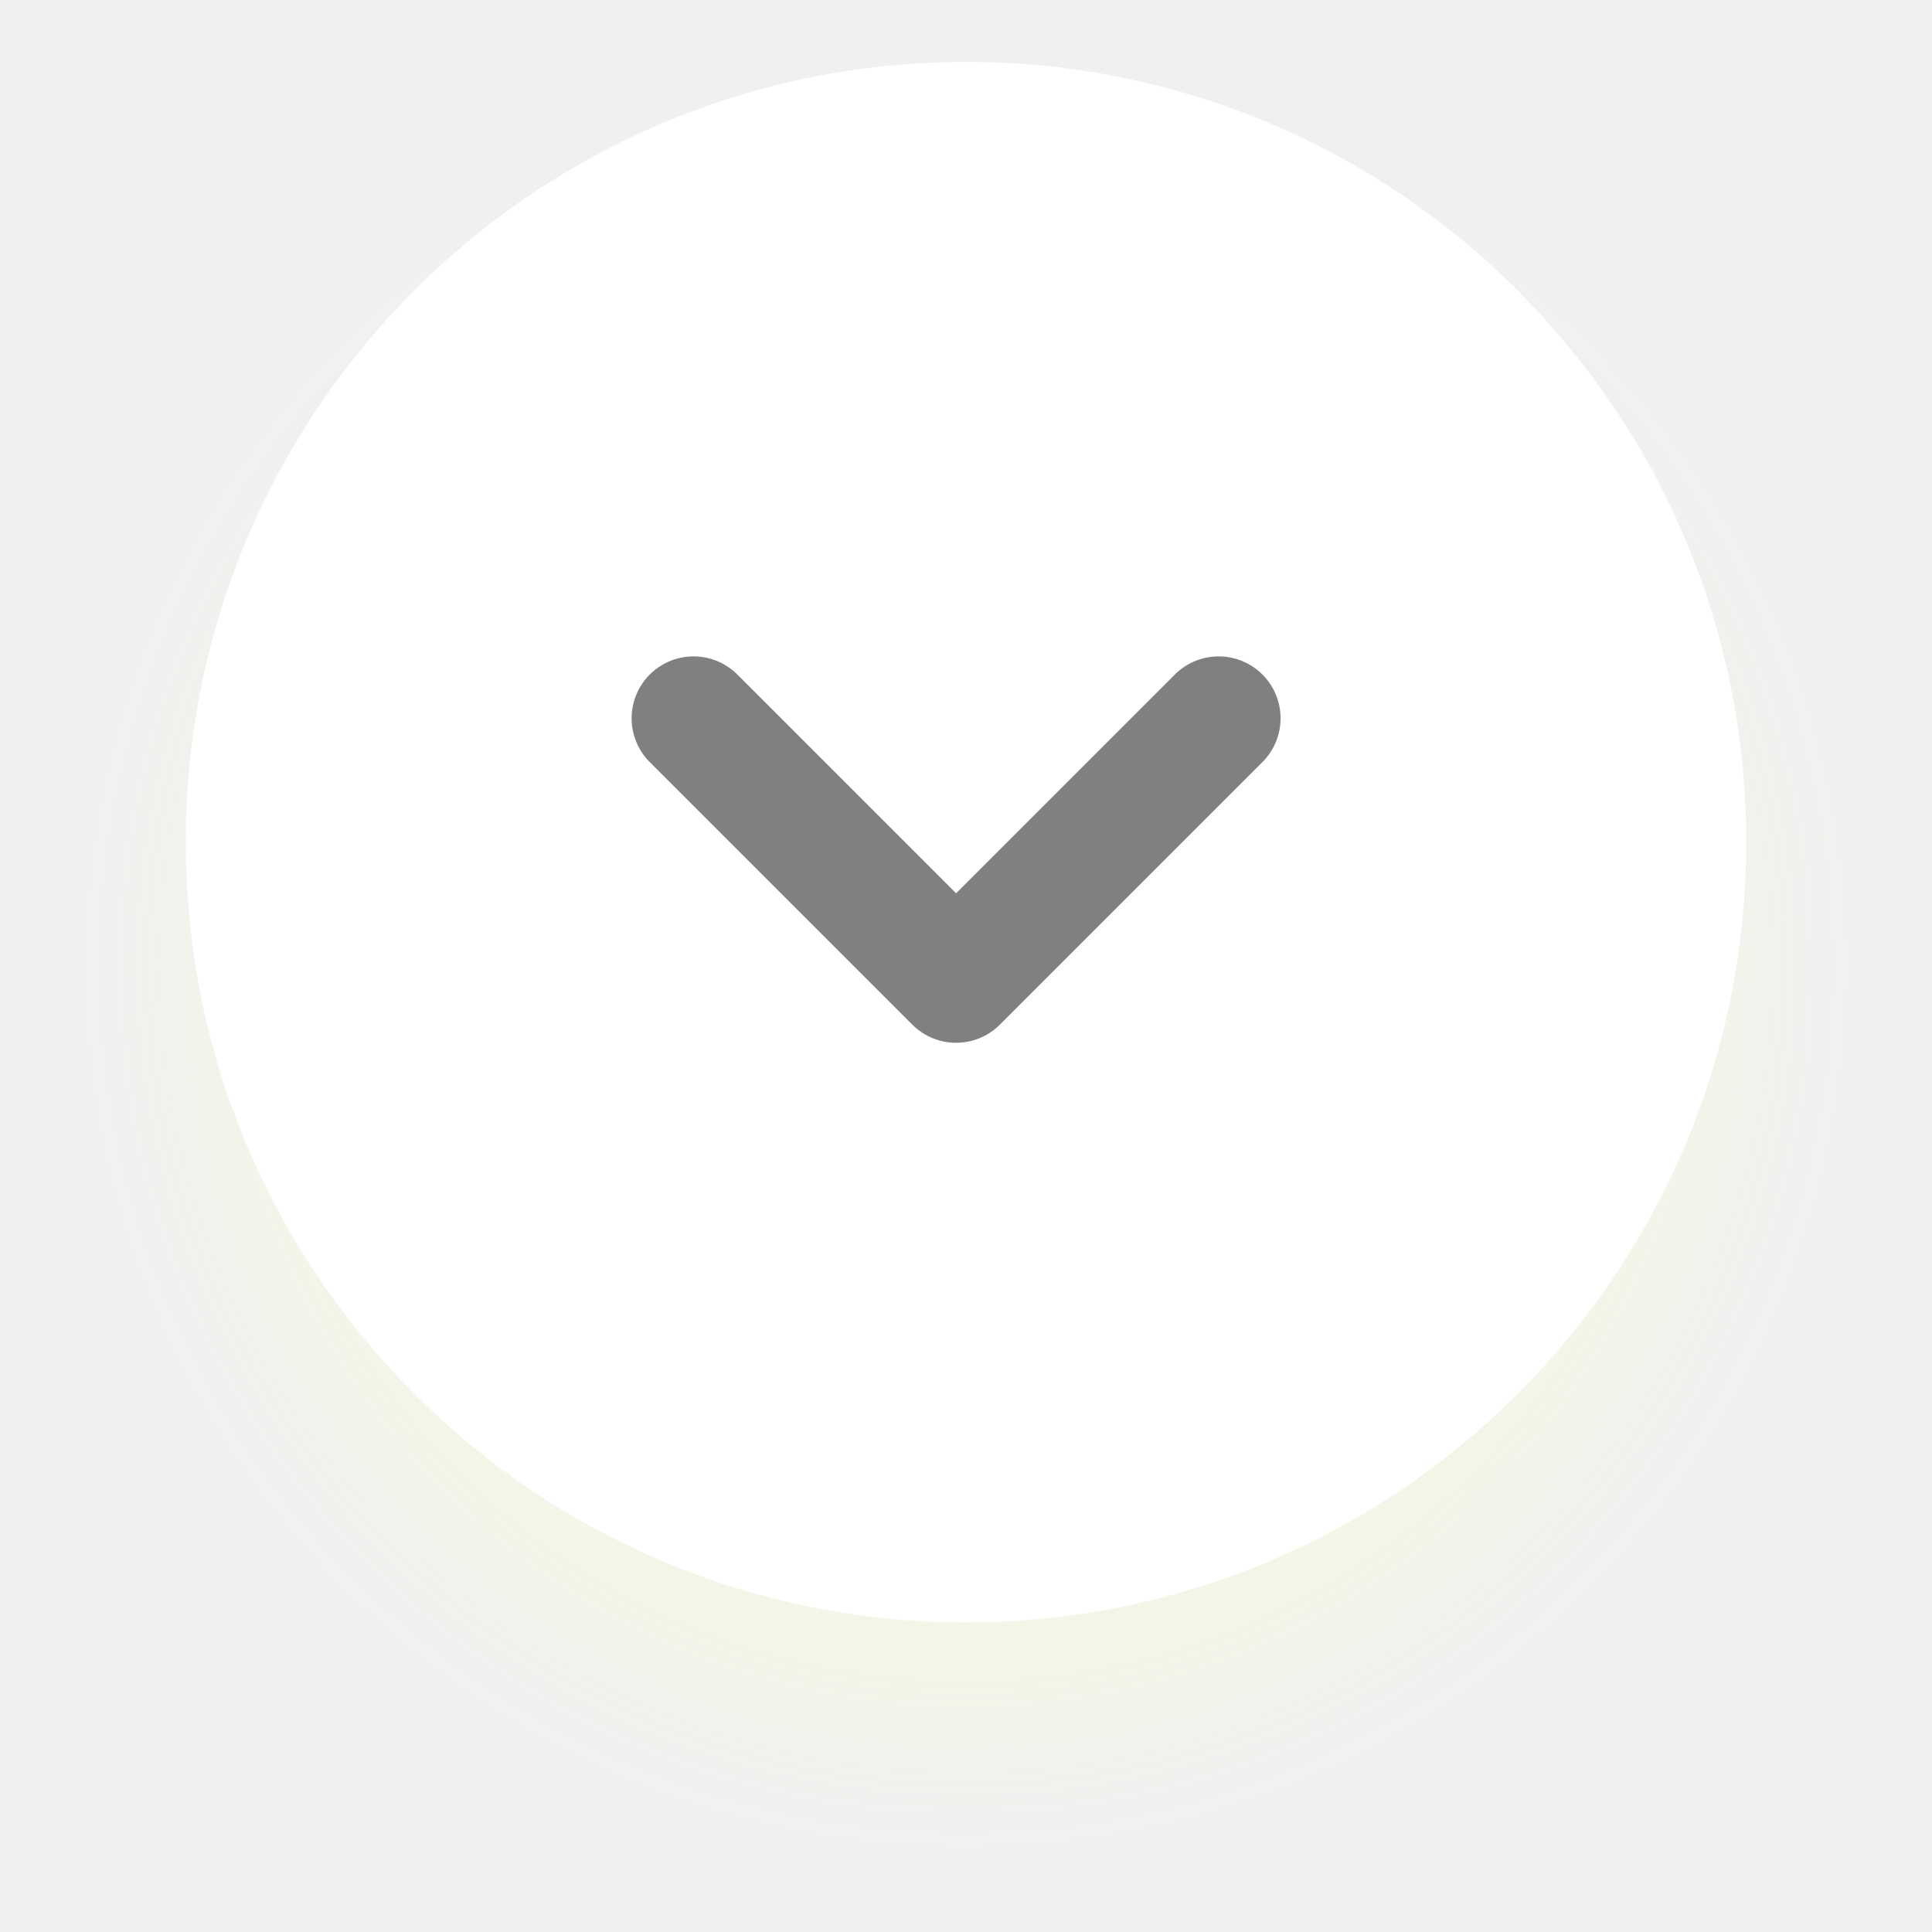
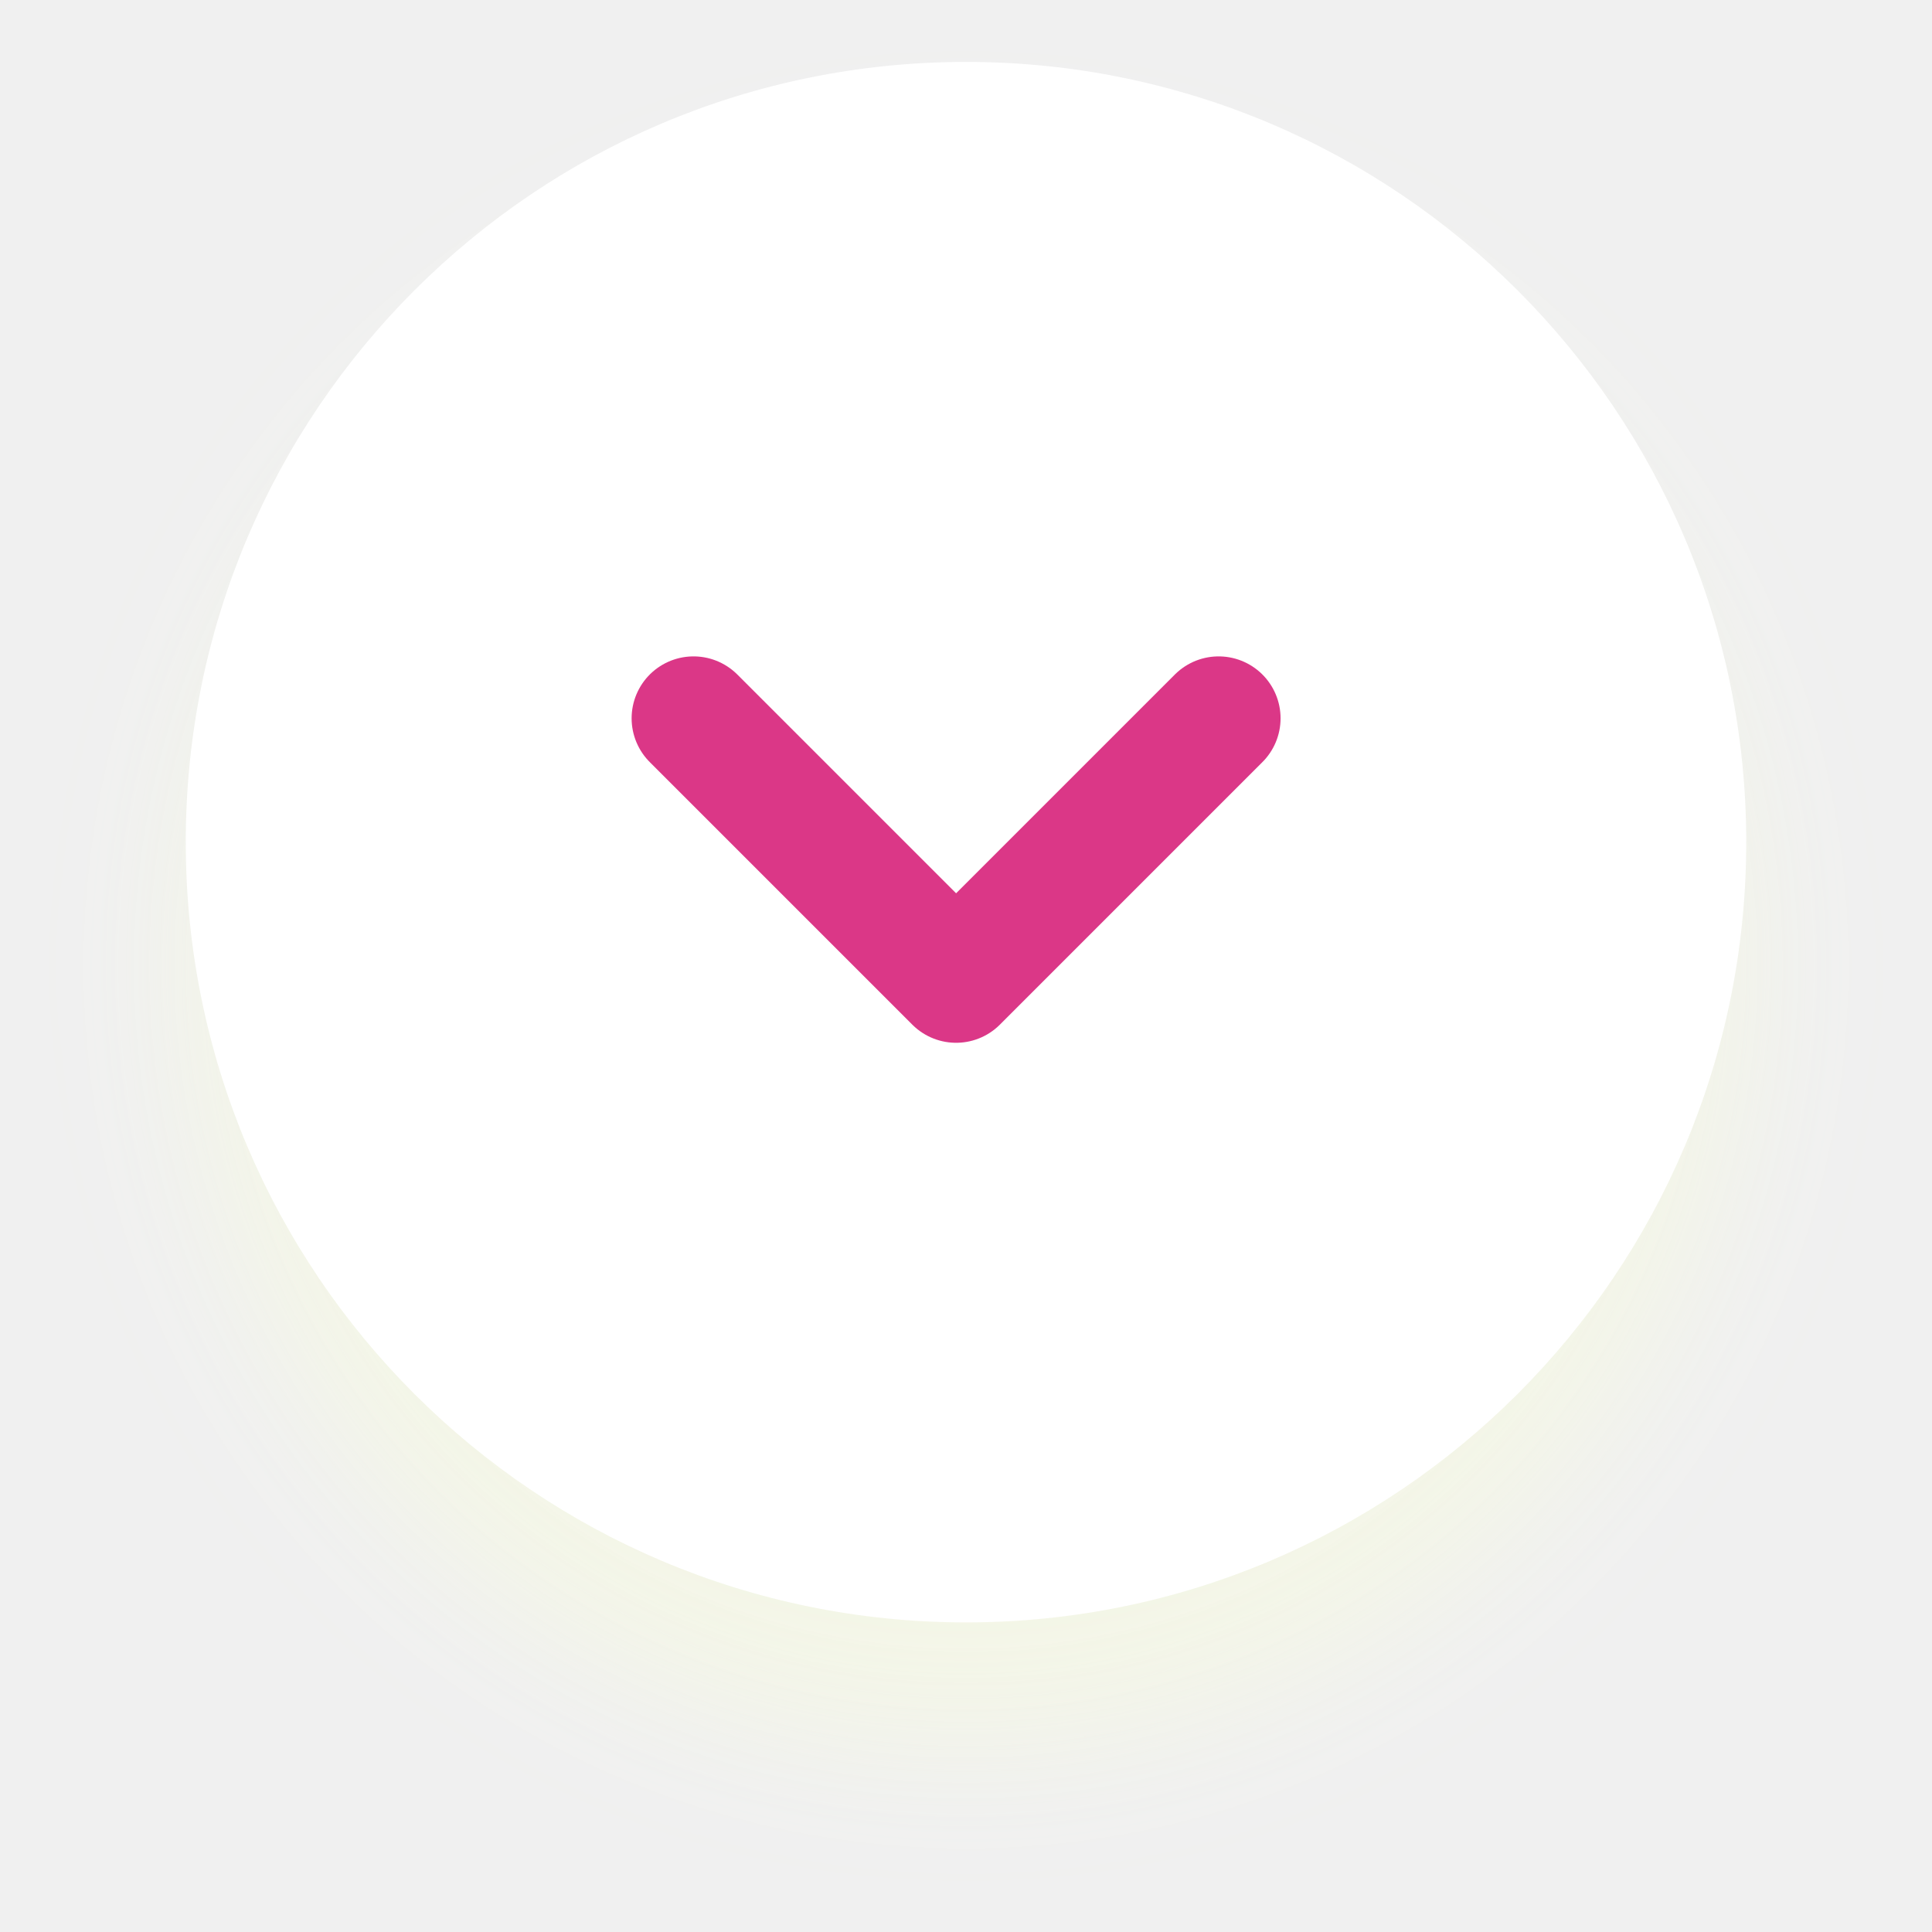
<svg xmlns="http://www.w3.org/2000/svg" width="78" height="78" viewBox="0 0 78 78">
  <defs>
    <filter id="Tracé_14500" x="0" y="0" width="78" height="78" filterUnits="userSpaceOnUse">
      <feOffset dy="5" input="SourceAlpha" />
      <feGaussianBlur stdDeviation="2.5" result="blur" />
      <feFlood flood-color="#f3f7e6" flood-opacity="0.886" />
      <feComposite operator="in" in2="blur" />
      <feComposite in="SourceGraphic" />
    </filter>
  </defs>
  <g id="flêche_scroll" data-name="flêche scroll" transform="translate(7.5 2.5)">
    <g transform="matrix(1, 0, 0, 1, -7.5, -2.5)" filter="url(#Tracé_14500)">
      <path id="Tracé_14500-2" data-name="Tracé 14500" d="M31.5,0A31.5,31.5,0,1,1,0,31.5,31.5,31.5,0,0,1,31.5,0Z" transform="translate(7.5 2.5)" fill="#fff" />
    </g>
-     <path id="Tracé_14499" data-name="Tracé 14499" d="M942.469,957.5l10.6,10.6,10.6-10.6" transform="translate(-921.969 -931)" fill="none" stroke="grey" stroke-linecap="round" stroke-linejoin="round" stroke-width="5" />
+     <path id="Tracé_14499" data-name="Tracé 14499" d="M942.469,957.5l10.6,10.6,10.6-10.6" transform="translate(-921.969 -931)" fill="none" stroke="#DB3787" stroke-linecap="round" stroke-linejoin="round" stroke-width="5" />
  </g>
</svg>
